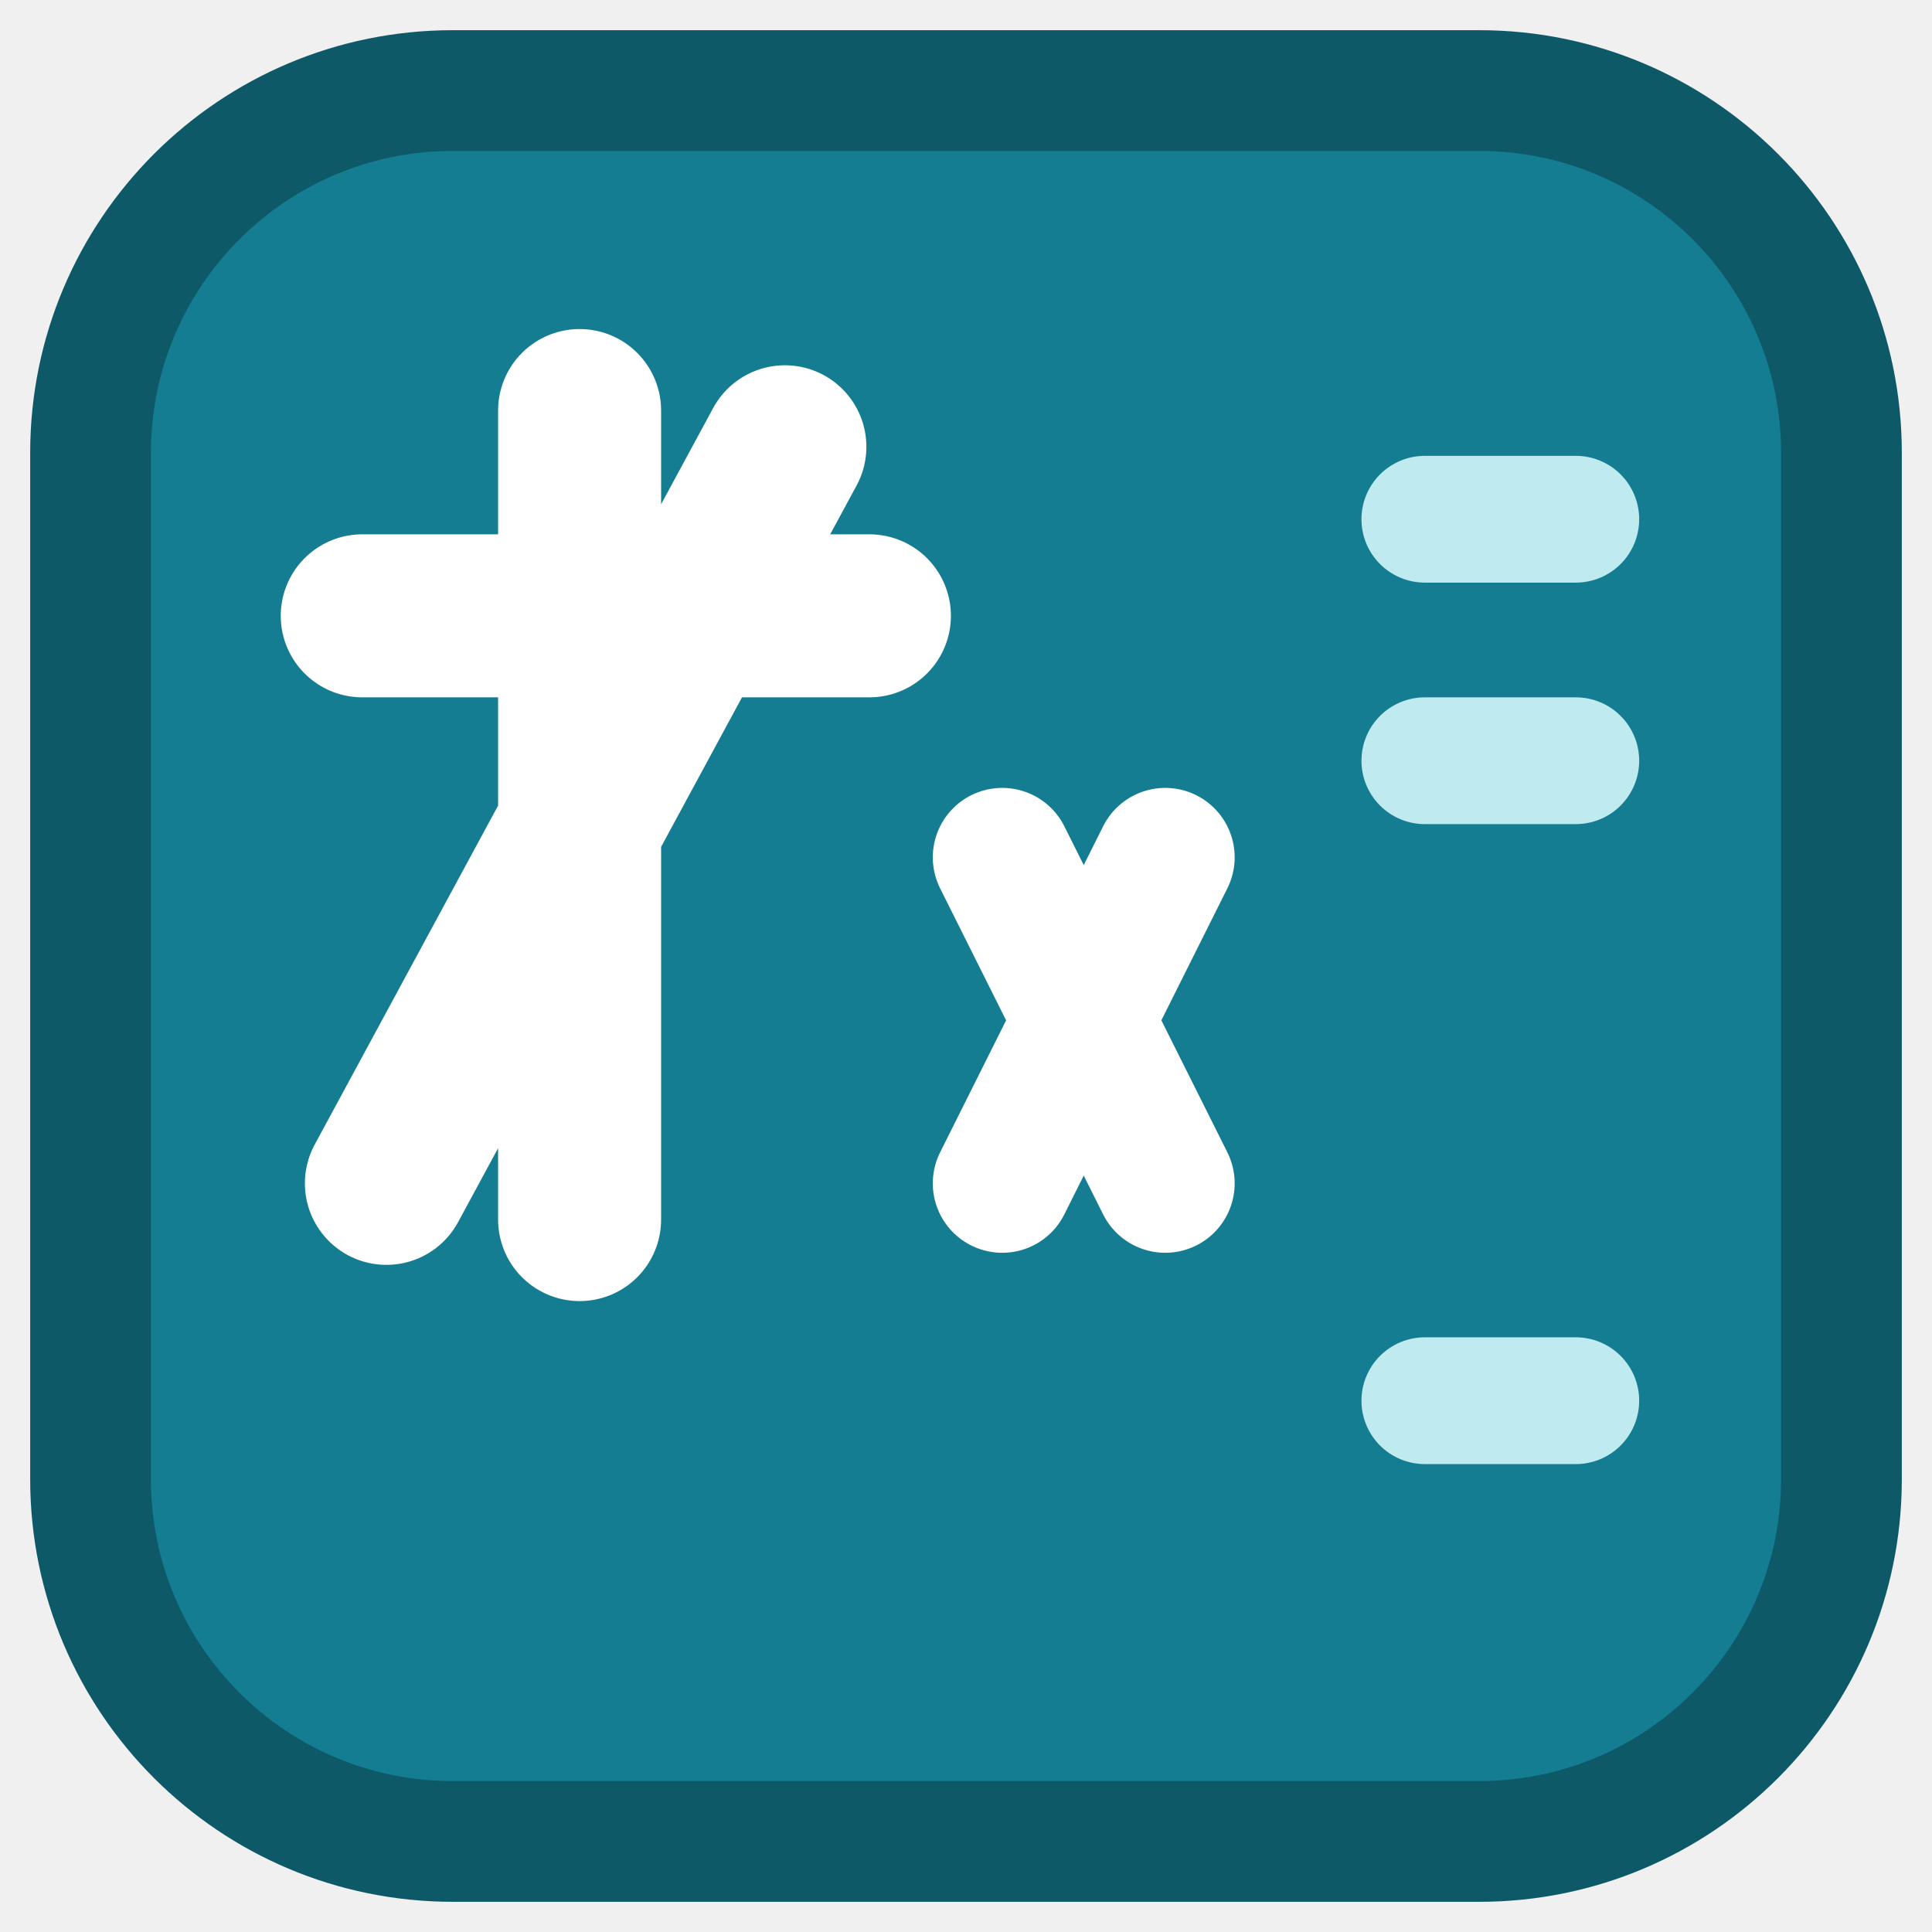
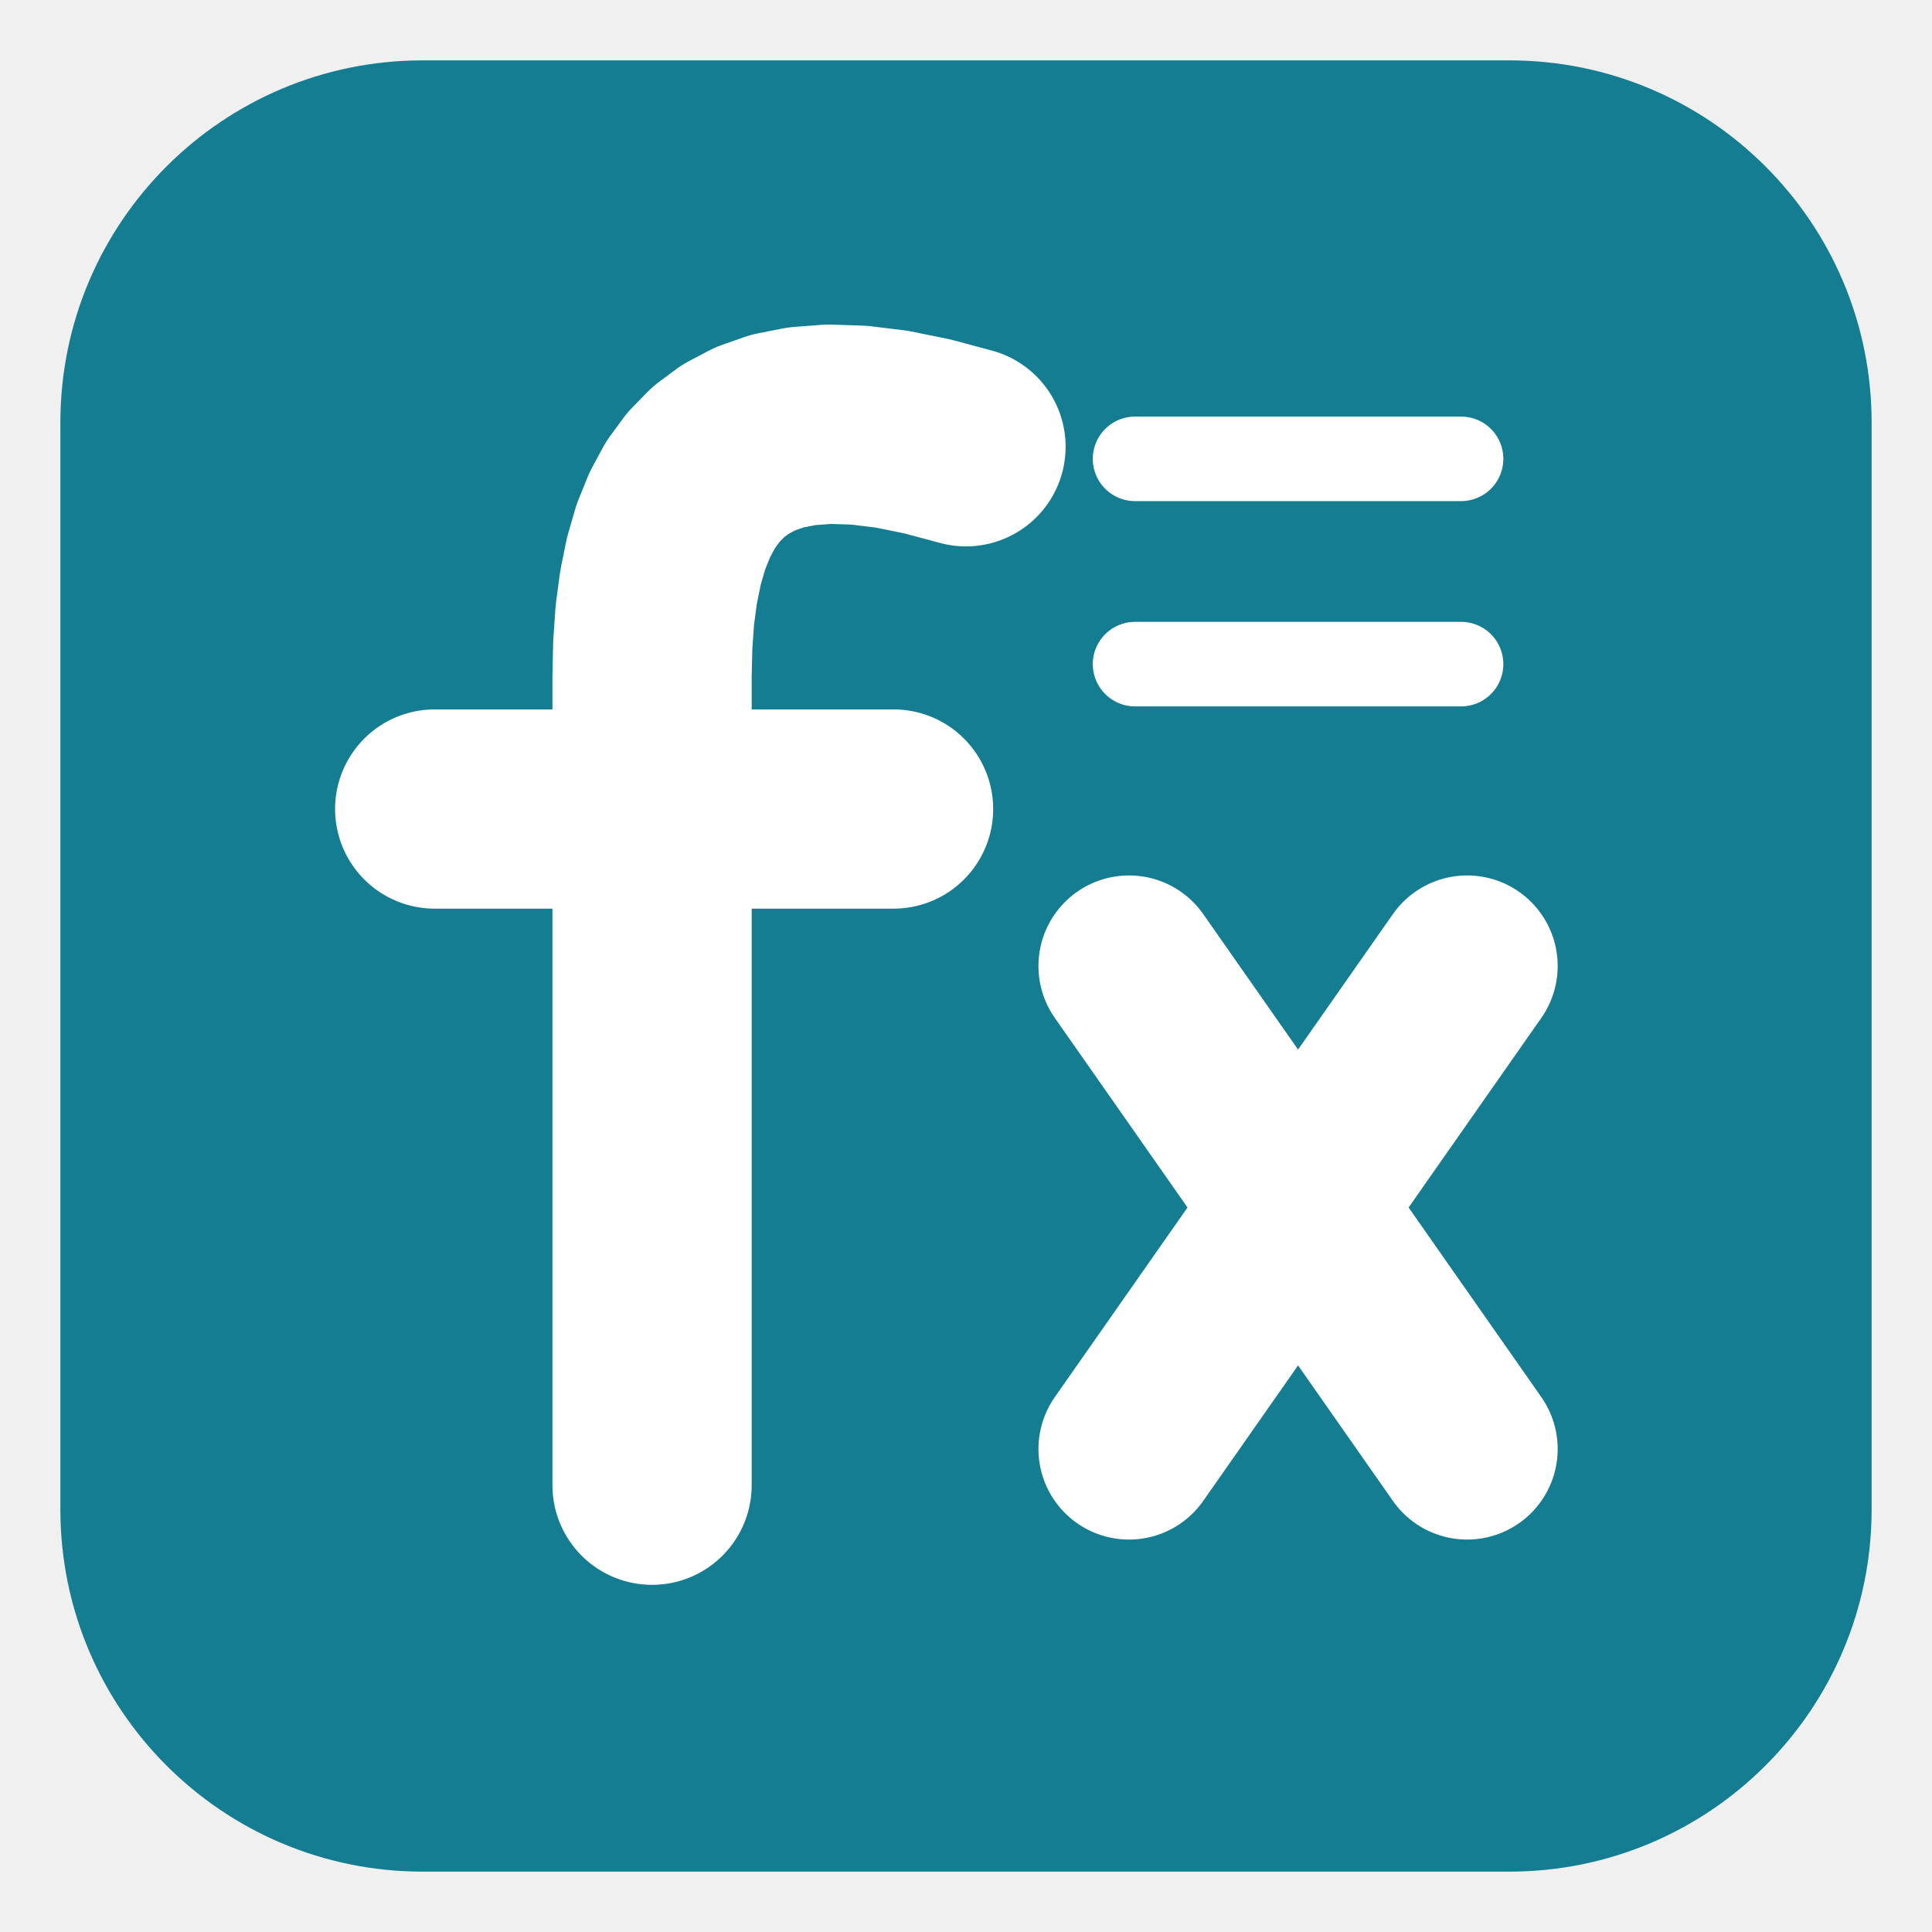
<svg xmlns="http://www.w3.org/2000/svg" width="16" height="16" viewBox="0 0 16 16">
-   <rect x="0.75" y="0.75" width="14.5" height="14.5" rx="3" fill="#147D92" stroke="#0D5968" stroke-width="1" />
-   <path d="M3 5.1h4.2M4.8 3.4v6.7M3.2 9.8l3.3-6.1" fill="none" stroke="#fff" stroke-width="1.35" stroke-linecap="round" />
-   <path d="M8.3 7.1l1.35 2.7m0-2.7L8.3 9.8" fill="none" stroke="#fff" stroke-width="1.15" stroke-linecap="round" />
-   <path d="M11.8 4.3h1.25M11.8 6.3h1.25M11.8 11.6h1.25" fill="none" stroke="#BFEAF0" stroke-width="1.05" stroke-linecap="round" />
+   <rect x="0.5" y="0.5" width="15" height="15" rx="3" fill="#147D92" />
+   <g fill="none" stroke="#fff" stroke-linecap="round" stroke-linejoin="round">
+     <polyline points="8,3.7 7.679,3.614 7.384,3.554 7.113,3.521 6.865,3.513 6.64,3.53 6.437,3.57 6.255,3.634 6.093,3.719 5.95,3.825 5.826,3.952 5.719,4.098 5.63,4.263 5.556,4.446 5.498,4.646 5.454,4.862 5.423,5.094 5.406,5.34 5.4,5.6 5.4,12.3" stroke-width="1.65" />
+     <polyline points="3.6,6.7 7.4,6.7" stroke-width="1.65" />
+     <polyline points="9.35,8 12.15,12" stroke-width="1.5" />
+     <polyline points="12.15,8 9.35,12" stroke-width="1.5" />
+     <polyline points="9.4,3.8 12.1,3.8" stroke-width="0.7" />
+     <polyline points="9.4,5.5 12.1,5.5" stroke-width="0.7" />
+   </g>
</svg>
